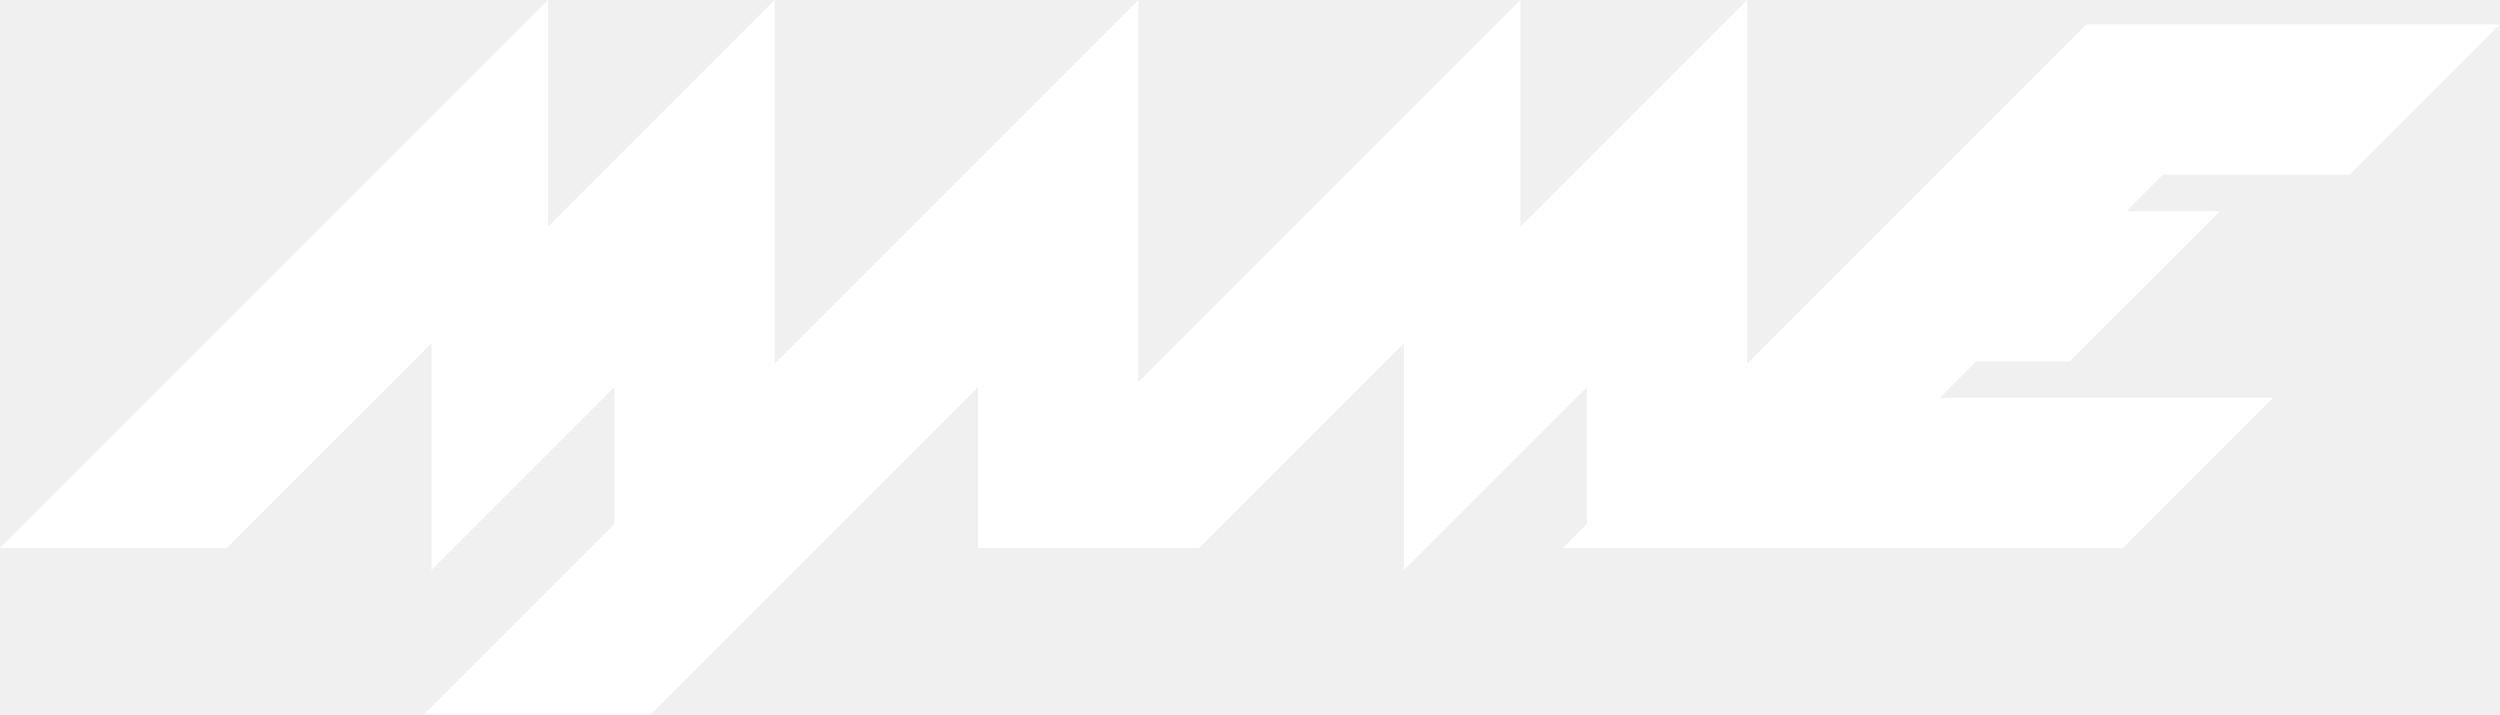
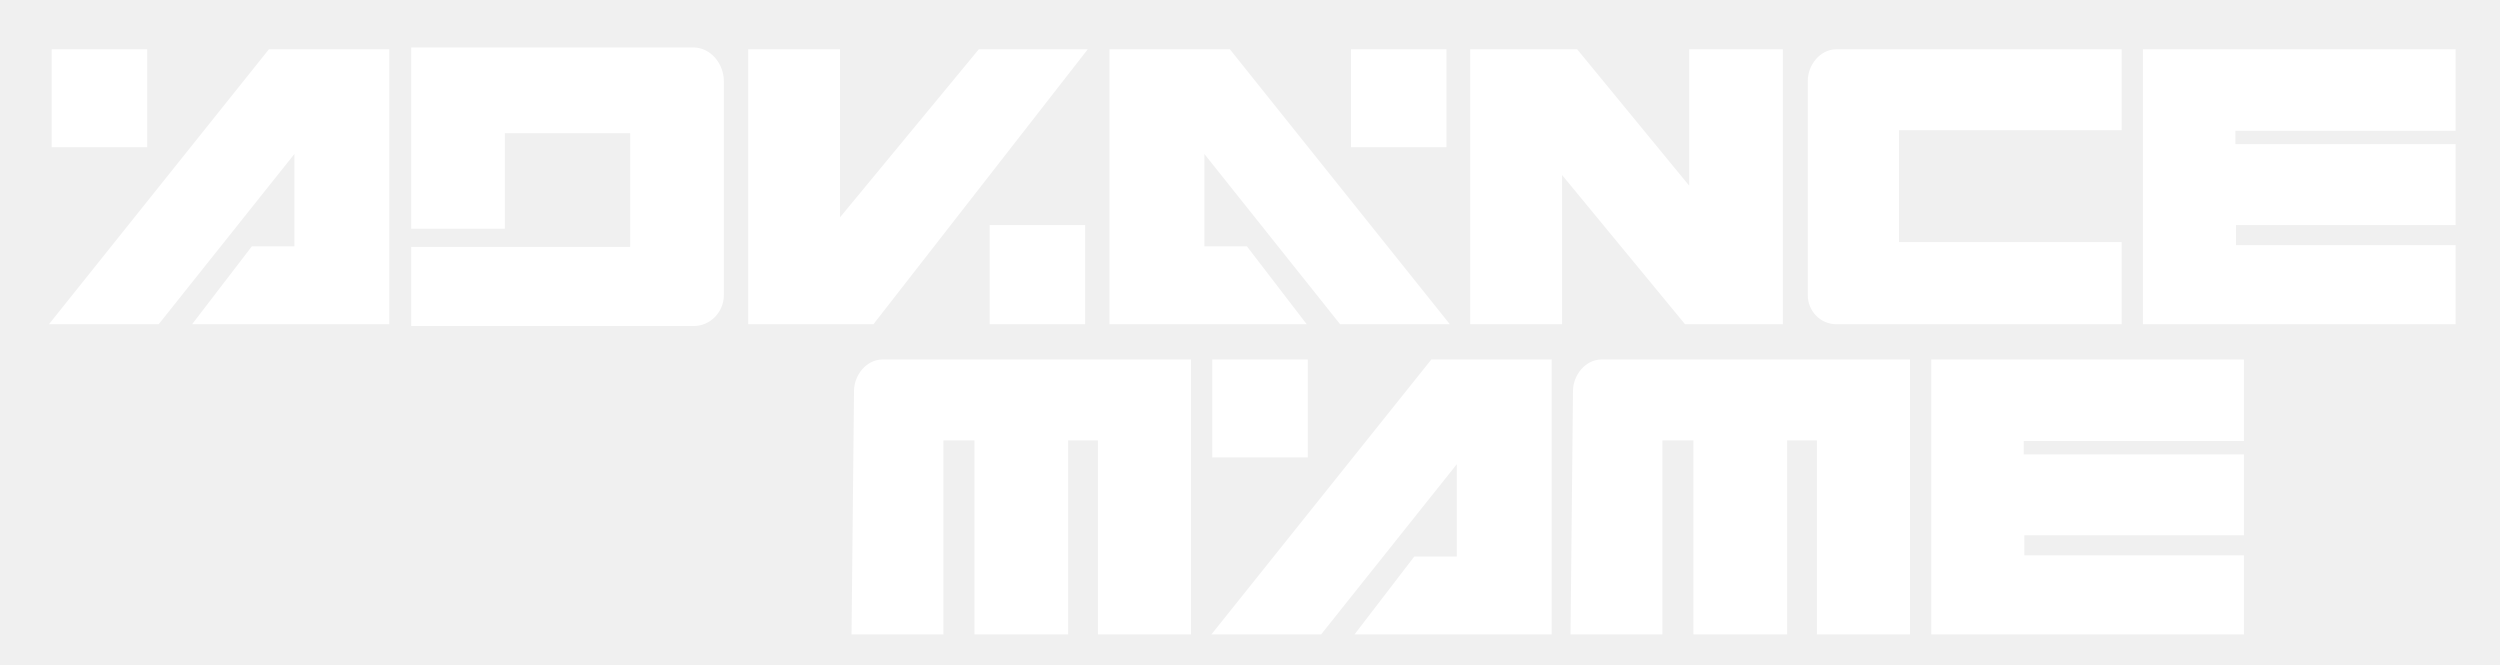
- <svg xmlns="http://www.w3.org/2000/svg" version="1.1" viewBox="0 0 3839.5 1097.1">
-   <polygon class="st1" points="3608.8 268.3 3839.5 37.6 3211 37.6 3211 37.6 3204.2 37.6 2683.3 558.5 2683.3 0 2335.1 348.2 2335.1 0 1748.2 586.9 1748.3 0 1189.8 558.5 1189.8 0 841.6 348.2 841.6 0 0 841.6 348.2 841.6 662.6 527.3 662.6 875.5 943.6 594.5 943.6 804.7 651.2 1097.1 999.4 1097.1 1502 594.6 1502 841.6 1599.1 841.6 1599.1 841.6 1841.8 841.6 2156.1 527.3 2156.1 875.5 2437.1 594.5 2437.1 804.7 2400.3 841.6 3260.3 841.6 3490.9 610.9 2979.2 610.9 3035.2 554.9 3178.8 554.9 3409.5 324.3 3265.8 324.3 3321.8 268.3" style="fill: rgb(255, 255, 255);" />
+ <svg xmlns="http://www.w3.org/2000/svg" version="1.1" id="Layer_2" x="0px" y="0px" width="685px" height="182px" viewBox="0 0 685 182" enable-background="new 0 0 685 182" xml:space="preserve">
+   <defs id="defs174" />
+   <g id="g11" style="fill:#ffffff;fill-opacity:1">
+     <linearGradient id="SVGID_1_" gradientUnits="userSpaceOnUse" x1="-115.667" y1="311.5" x2="-115.667" y2="238" gradientTransform="matrix(1 0 0 -1 654 325)">
+       <stop offset="0" style="stop-color:#7ED3F7" id="stop2" />
+       <stop offset="1" style="stop-color:#003D7E" id="stop4" />
+     </linearGradient>
+     <path fill="url(#SVGID_1_)" d="M503.083,14.5c-3.728,0-6.75,3.855-6.75,7.583v58.834c0,3.728,3.022,6.915,6.75,6.915h77.25v-20.5   h-61V34.667h61V14.5H503.083z" id="path7" style="fill:#ffffff;fill-opacity:1" />
+     <path d="M503.083,88.834c-4.317-0.017-7.745-3.648-7.751-7.917l0,0V22.084c0.031-4.223,3.293-8.512,7.751-8.584l0,0v1v1   c-1.508-0.002-2.937,0.785-4.014,2.043l0,0c-1.074,1.252-1.742,2.948-1.738,4.541l0,0v58.833c0.006,3.188,2.611,5.908,5.751,5.915   l0,0h76.249V68.331h-61V33.666h61V15.5h-76.249v-1v-1h78.249v22.166h-61v30.666h61v22.503L503.083,88.834L503.083,88.834z" id="path9" style="fill:#ffffff;fill-opacity:1" />
+   </g>
+   <g id="g22" style="fill:#ffffff;fill-opacity:1">
+     <linearGradient id="SVGID_2_" gradientUnits="userSpaceOnUse" x1="-374.166" y1="224.5" x2="-374.166" y2="151.5" gradientTransform="matrix(1 0 0 -1 654 325)">
+       <stop offset="0" style="stop-color:#7ED3F7" id="stop13" />
+       <stop offset="1" style="stop-color:#003D7E" id="stop15" />
+     </linearGradient>
+     <path fill="url(#SVGID_2_)" d="M235,107.084c0-3.729,3.022-7.584,6.75-7.584h83.584v73.333h-23.5v-53.167h-10.167v53.167H268   v-53.167h-10.5v53.167h-23.167L235,107.084z" id="path18" style="fill:#ffffff;fill-opacity:1" />
+     <path d="M267,173.833v-53.17h-8.501v53.17h-25.177l0.678-66.75h-0.002c0.031-4.224,3.294-8.513,7.752-8.585l0,0h84.583v75.333   h-25.502v-53.166h-8.166v53.168H267L267,173.833z M302.834,118.665l-0.002,53.167h21.501V100.5h-82.582   c-1.509-0.004-2.937,0.784-4.014,2.043l0,0c-1.075,1.251-1.743,2.947-1.736,4.54l0,0h-1l0.998,0.011l-0.656,64.738H256.5v-53.167   H269v53.167h21.666v-53.167H302.834L302.834,118.665z" id="path20" style="fill:#ffffff;fill-opacity:1" />
+   </g>
+   <g id="g33" style="fill:#ffffff;fill-opacity:1">
+     <linearGradient id="SVGID_3_" gradientUnits="userSpaceOnUse" x1="-177.166" y1="224.5" x2="-177.166" y2="151.5" gradientTransform="matrix(1 0 0 -1 654 325)">
+       <stop offset="0" style="stop-color:#7ED3F7" id="stop24" />
+       <stop offset="1" style="stop-color:#003D7E" id="stop26" />
+     </linearGradient>
+     <path fill="url(#SVGID_3_)" d="M432,107.084c0-3.729,3.021-7.584,6.75-7.584h83.584v73.333h-23.5v-53.167h-10.167v53.167H465   v-53.167h-10.5v53.167h-23.166L432,107.084z" id="path29" style="fill:#ffffff;fill-opacity:1" />
+     <path d="M463.999,173.833v-53.17H455.5v53.17h-25.177L431,107.072l0,0c0.036-4.219,3.297-8.502,7.75-8.574l0,0h84.584v75.333h-25.5   v-53.166h-8.167v53.168H463.999L463.999,173.833z M499.833,118.665v53.167h21.501V100.5H438.75   c-1.507-0.004-2.936,0.784-4.014,2.043l0,0c-1.073,1.251-1.741,2.947-1.736,4.54l0,0h-1l1,0.011l-0.656,64.738H453.5v-53.167H466   l-0.002,53.167h21.668v-53.167H499.833L499.833,118.665z" id="path31" style="fill:#ffffff;fill-opacity:1" />
+   </g>
+   <g id="g44" style="fill:#ffffff;fill-opacity:1">
+     <linearGradient id="SVGID_4_" gradientUnits="userSpaceOnUse" x1="-626.75" y1="311.5" x2="-626.75" y2="238" gradientTransform="matrix(1 0 0 -1 654 325)">
+       <stop offset="0" style="stop-color:#7ED3F7" id="stop35" />
+       <stop offset="1" style="stop-color:#003D7E" id="stop37" />
+     </linearGradient>
+     <rect x="15.167" y="14.5" fill="url(#SVGID_4_)" width="24.167" height="24.834" id="rect40" style="fill:#ffffff;fill-opacity:1" />
+     <path d="M14.166,40.334V13.5h26.167v25.834v1H14.166L14.166,40.334z M39.333,39.334v-1V39.334L39.333,39.334z M16.166,38.334   h22.168V15.499H16.166V38.334L16.166,38.334z" id="path42" style="fill:#ffffff;fill-opacity:1" />
+   </g>
+   <g id="g55" style="fill:#ffffff;fill-opacity:1">
+     <linearGradient id="SVGID_5_" gradientUnits="userSpaceOnUse" x1="-270.75" y1="311.5" x2="-270.75" y2="238" gradientTransform="matrix(1 0 0 -1 654 325)">
+       <stop offset="0" style="stop-color:#7ED3F7" id="stop46" />
+       <stop offset="1" style="stop-color:#003D7E" id="stop48" />
+     </linearGradient>
+     <rect x="371.167" y="14.5" fill="url(#SVGID_5_)" width="24.167" height="24.834" id="rect51" style="fill:#ffffff;fill-opacity:1" />
+     <path d="M370.166,40.334V13.5h26.167v25.834v1H370.166L370.166,40.334z M395.333,39.334v-1V39.334L395.333,39.334z M372.167,38.334   h22.166V15.499h-22.166V38.334L372.167,38.334z" id="path53" style="fill:#ffffff;fill-opacity:1" />
+   </g>
+   <g id="g66" style="fill:#ffffff;fill-opacity:1">
+     <linearGradient id="SVGID_6_" gradientUnits="userSpaceOnUse" x1="-308.75" y1="224.5" x2="-308.75" y2="151.5" gradientTransform="matrix(1 0 0 -1 654 325)">
+       <stop offset="0" style="stop-color:#7ED3F7" id="stop57" />
+       <stop offset="1" style="stop-color:#003D7E" id="stop59" />
+     </linearGradient>
+     <rect x="333.166" y="99.5" fill="url(#SVGID_6_)" width="24.168" height="24.834" id="rect62" style="fill:#ffffff;fill-opacity:1" />
+     <path d="M332.166,125.334V98.499h26.167v25.835v1H332.166L332.166,125.334z M357.335,124.334v-1.002V124.334L357.335,124.334z    M334.165,123.332h22.17V100.5h-22.17V123.332L334.165,123.332z" id="path64" style="fill:#ffffff;fill-opacity:1" />
+   </g>
+   <g id="g77" style="fill:#ffffff;fill-opacity:1">
+     <linearGradient id="SVGID_7_" gradientUnits="userSpaceOnUse" x1="-593.417" y1="311.5" x2="-593.417" y2="238" gradientTransform="matrix(1 0 0 -1 654 325)">
+       <stop offset="0" style="stop-color:#7ED3F7" id="stop68" />
+       <stop offset="1" style="stop-color:#003D7E" id="stop70" />
+     </linearGradient>
+     <polygon fill="url(#SVGID_7_)" points="15.5,87.833 74.167,14.5 105.667,14.5 105.667,87.833 54.667,87.833 69.5,68.5 81.667,68.5    81.667,39.333 43,87.833  " id="polygon73" style="fill:#ffffff;fill-opacity:1" />
+     <path d="M52.636,88.832l16.37-21.334h11.66V42.19L43.482,88.832H15.499v-0.999l0.781,0.623l-0.781-0.623v0.999h-2.08l60.267-75.333   h32.98v75.333H52.636L52.636,88.832z M42.517,86.833l40.149-50.357V69.5l-12.675-0.003L56.693,86.831h47.973V15.499h-30.02   L17.579,86.833H42.517L42.517,86.833z" id="path75" style="fill:#ffffff;fill-opacity:1" />
+   </g>
+   <g id="g88" style="fill:#ffffff;fill-opacity:1">
+     <linearGradient id="SVGID_8_" gradientUnits="userSpaceOnUse" x1="-274.917" y1="224.5" x2="-274.917" y2="151.5" gradientTransform="matrix(1 0 0 -1 654 325)">
+       <stop offset="0" style="stop-color:#7ED3F7" id="stop79" />
+       <stop offset="1" style="stop-color:#003D7E" id="stop81" />
+     </linearGradient>
+     <polygon fill="url(#SVGID_8_)" points="334,172.833 392.666,99.5 424.166,99.5 424.166,172.833 373.166,172.833 388,153.5    400.166,153.5 400.166,124.334 361.5,172.833  " id="polygon84" style="fill:#ffffff;fill-opacity:1" />
+     <path d="M371.136,173.832l16.371-21.334h11.657v-25.307l-37.183,46.641H334v-1l0.781,0.624L334,172.832v1h-2.081l60.265-75.333   h32.981v75.333H371.136L371.136,173.832z M361.018,171.833l40.148-50.356V154.5l-12.674-0.002l-13.3,17.332h47.973v-71.331h-30.019   l-57.067,71.334H361.018L361.018,171.833z" id="path86" style="fill:#ffffff;fill-opacity:1" />
+   </g>
+   <g id="g99" style="fill:#ffffff;fill-opacity:1">
+     <linearGradient id="SVGID_9_" gradientUnits="userSpaceOnUse" x1="-303.917" y1="311.5" x2="-303.917" y2="238" gradientTransform="matrix(1 0 0 -1 654 325)">
+       <stop offset="0" style="stop-color:#7ED3F7" id="stop90" />
+       <stop offset="1" style="stop-color:#003D7E" id="stop92" />
+     </linearGradient>
+     <polygon fill="url(#SVGID_9_)" points="395.166,87.833 336.5,14.5 305,14.5 305,87.833 356,87.833 341.166,68.5 329,68.5    329,39.333 367.666,87.833  " id="polygon95" style="fill:#ffffff;fill-opacity:1" />
+     <path d="M367.183,88.832l-37.185-46.64v25.306h11.66l16.37,21.334h-54.03V13.499h32.98l58.967,73.708l-0.781,0.626v-1v1   l0.781-0.626l1.302,1.625H367.183L367.183,88.832z M368.146,86.833h24.938l-57.067-71.334h-30.02v71.332h47.973L340.673,69.5   h-12.675V36.474L368.146,86.833L368.146,86.833z" id="path97" style="fill:#ffffff;fill-opacity:1" />
+   </g>
+   <g id="g114" style="fill:#ffffff;fill-opacity:1">
+     <g id="g108" style="fill:#ffffff;fill-opacity:1">
+       <linearGradient id="SVGID_10_" gradientUnits="userSpaceOnUse" x1="-498.5" y1="311.847" x2="-498.5" y2="236.837" gradientTransform="matrix(1 0 0 -1 654 325)">
+         <stop offset="0" style="stop-color:#7ED3F7" id="stop101" />
+         <stop offset="1" style="stop-color:#003D7E" id="stop103" />
+       </linearGradient>
+       <path fill="url(#SVGID_10_)" d="M190.083,13.999h-76.416v47.667h23.666V35.5h36.333v33.166l-59.999,0.002v19.665h76.416    c4.022-0.007,7.247-3.417,7.249-7.414V22.084C197.317,18.107,194.175,14.036,190.083,13.999z" id="path106" style="fill:#ffffff;fill-opacity:1" />
+     </g>
+     <g id="g112" style="fill:#ffffff;fill-opacity:1">
+       <path d="M112.667,89.332V67.668l59.999-0.002V36.499h-34.333v26.167h-25.666V12.999h77.416v0.999l0.01-0.999    c4.793,0.101,8.201,4.625,8.238,9.085l0,0v58.835c-0.006,4.534-3.64,8.395-8.249,8.413l0,0H112.667L112.667,89.332z     M114.667,87.332h75.414c3.439-0.004,6.254-2.954,6.252-6.413l0,0V22.088c0.006-3.498-2.871-7.095-6.258-7.089l0,0h-75.408v45.667    h21.666V34.499h38.333v35.167h-59.999V87.332L114.667,87.332z" id="path110" style="fill:#ffffff;fill-opacity:1" />
+     </g>
+   </g>
+   <g id="g125" style="fill:#ffffff;fill-opacity:1">
+     <linearGradient id="SVGID_11_" gradientUnits="userSpaceOnUse" x1="-403" y1="311.5" x2="-403" y2="238" gradientTransform="matrix(1 0 0 -1 654 325)">
+       <stop offset="0" style="stop-color:#7ED3F7" id="stop116" />
+       <stop offset="1" style="stop-color:#003D7E" id="stop118" />
+     </linearGradient>
+     <polygon fill="url(#SVGID_11_)" points="206,14.5 206,87.833 238.833,87.833 296,14.5 268.667,14.5 229.167,62.334 229.167,14.5     " id="polygon121" style="fill:#ffffff;fill-opacity:1" />
+     <path d="M204.999,88.834V14.5v-1h25.169v46.049L268.195,13.5h29.853l-58.726,75.334H204.999L204.999,88.834z M206.999,86.832   h31.346L293.951,15.5h-24.813l-40.972,49.614V15.5H207L206.999,86.832L206.999,86.832z M206,15.5v-1V15.5L206,15.5z" id="path123" style="fill:#ffffff;fill-opacity:1" />
+   </g>
+   <g id="g136" style="fill:#ffffff;fill-opacity:1">
+     <linearGradient id="SVGID_12_" gradientUnits="userSpaceOnUse" x1="-369.75" y1="311.5" x2="-369.75" y2="238" gradientTransform="matrix(1 0 0 -1 654 325)">
+       <stop offset="0" style="stop-color:#7ED3F7" id="stop127" />
+       <stop offset="1" style="stop-color:#003D7E" id="stop129" />
+     </linearGradient>
+     <rect x="272.167" y="62.667" fill="url(#SVGID_12_)" width="24.167" height="25.166" id="rect132" style="fill:#ffffff;fill-opacity:1" />
+     <path d="M271.166,88.834V61.665h26.167v26.167v1.002H271.166L271.166,88.834z M296.333,87.832v-1V87.832L296.333,87.832z    M273.166,86.832h22.167V63.666h-22.167V86.832L273.166,86.832z" id="path134" style="fill:#ffffff;fill-opacity:1" />
+   </g>
+   <g id="g147" style="fill:#ffffff;fill-opacity:1">
+     <linearGradient id="SVGID_13_" gradientUnits="userSpaceOnUse" x1="-208.333" y1="311.5" x2="-208.333" y2="238" gradientTransform="matrix(1 0 0 -1 654 325)">
+       <stop offset="0" style="stop-color:#7ED3F7" id="stop138" />
+       <stop offset="1" style="stop-color:#003D7E" id="stop140" />
+     </linearGradient>
+     <polygon fill="url(#SVGID_13_)" points="403.833,87.833 403.833,14.5 431.667,14.5 463.833,53.667 463.833,14.5 487.5,14.5    487.5,87.833 462.167,87.833 427,45.167 427,87.833  " id="polygon143" style="fill:#ffffff;fill-opacity:1" />
+     <path d="M461.695,88.834L428,47.953v40.881h-24.167v-1.002h1h-1v1.002h-1V13.5h29.305l30.695,37.372V13.5H488.5v75.334H461.695   L461.695,88.834z M404.833,86.832L426,86.829v-44.45l36.639,44.45h23.859V15.5h-21.665v40.961L431.194,15.5h-26.361V86.832   L404.833,86.832z" id="path145" style="fill:#ffffff;fill-opacity:1" />
+   </g>
+   <g id="g158" style="fill:#ffffff;fill-opacity:1">
+     <linearGradient id="SVGID_14_" gradientUnits="userSpaceOnUse" x1="-24" y1="311.5" x2="-24" y2="238" gradientTransform="matrix(1 0 0 -1 654 325)">
+       <stop offset="0" style="stop-color:#7ED3F7" id="stop149" />
+       <stop offset="1" style="stop-color:#003D7E" id="stop151" />
+     </linearGradient>
+     <polygon fill="url(#SVGID_14_)" points="588.167,14.5 588.167,87.833 671.833,87.833 671.833,68.167 611.667,68.167    611.667,60.667 671.833,60.667 671.833,40.5 611.5,40.5 611.5,34.833 671.833,34.833 671.833,14.5  " id="polygon154" style="fill:#ffffff;fill-opacity:1" />
+     <path d="M587.167,88.834V14.5v-1h85.667v22.333h-60.335V39.5h60.335v22.167h-60.168v5.499h60.168v21.668H587.167L587.167,88.834z    M589.167,86.829h81.666V69.166h-60.166v-9.501h60.166V41.5H610.5v-7.667h60.333V15.5h-81.666V86.829L589.167,86.829z    M588.167,15.5v-1V15.5L588.167,15.5z" id="path156" style="fill:#ffffff;fill-opacity:1" />
+   </g>
+   <g id="g169" style="fill:#ffffff;fill-opacity:1">
+     <linearGradient id="SVGID_15_" gradientUnits="userSpaceOnUse" x1="-82" y1="224.5" x2="-82" y2="151.5" gradientTransform="matrix(1 0 0 -1 654 325)">
+       <stop offset="0" style="stop-color:#7ED3F7" id="stop160" />
+       <stop offset="1" style="stop-color:#003D7E" id="stop162" />
+     </linearGradient>
+     <polygon fill="url(#SVGID_15_)" points="530.166,99.5 530.166,172.833 613.834,172.833 613.834,153.167 553.666,153.167    553.666,145.667 613.834,145.667 613.834,125.5 553.5,125.5 553.5,119.834 613.834,119.834 613.834,99.5  " id="polygon165" style="fill:#ffffff;fill-opacity:1" />
+     <path d="M529.165,173.833V99.5v-1.002h85.669v22.336l-60.334-0.002v3.667h60.334v22.167l-60.169-0.003v5.502h60.169v21.668H529.165   L529.165,173.833z M531.165,171.832h81.668v-17.667h-60.167v-9.499h60.167v-18.167H552.5v-7.667h60.332V100.5h-81.668   L531.165,171.832L531.165,171.832z M530.165,100.5v-1V100.5L530.165,100.5z" id="path167" style="fill:#ffffff;fill-opacity:1" />
+   </g>
</svg>
